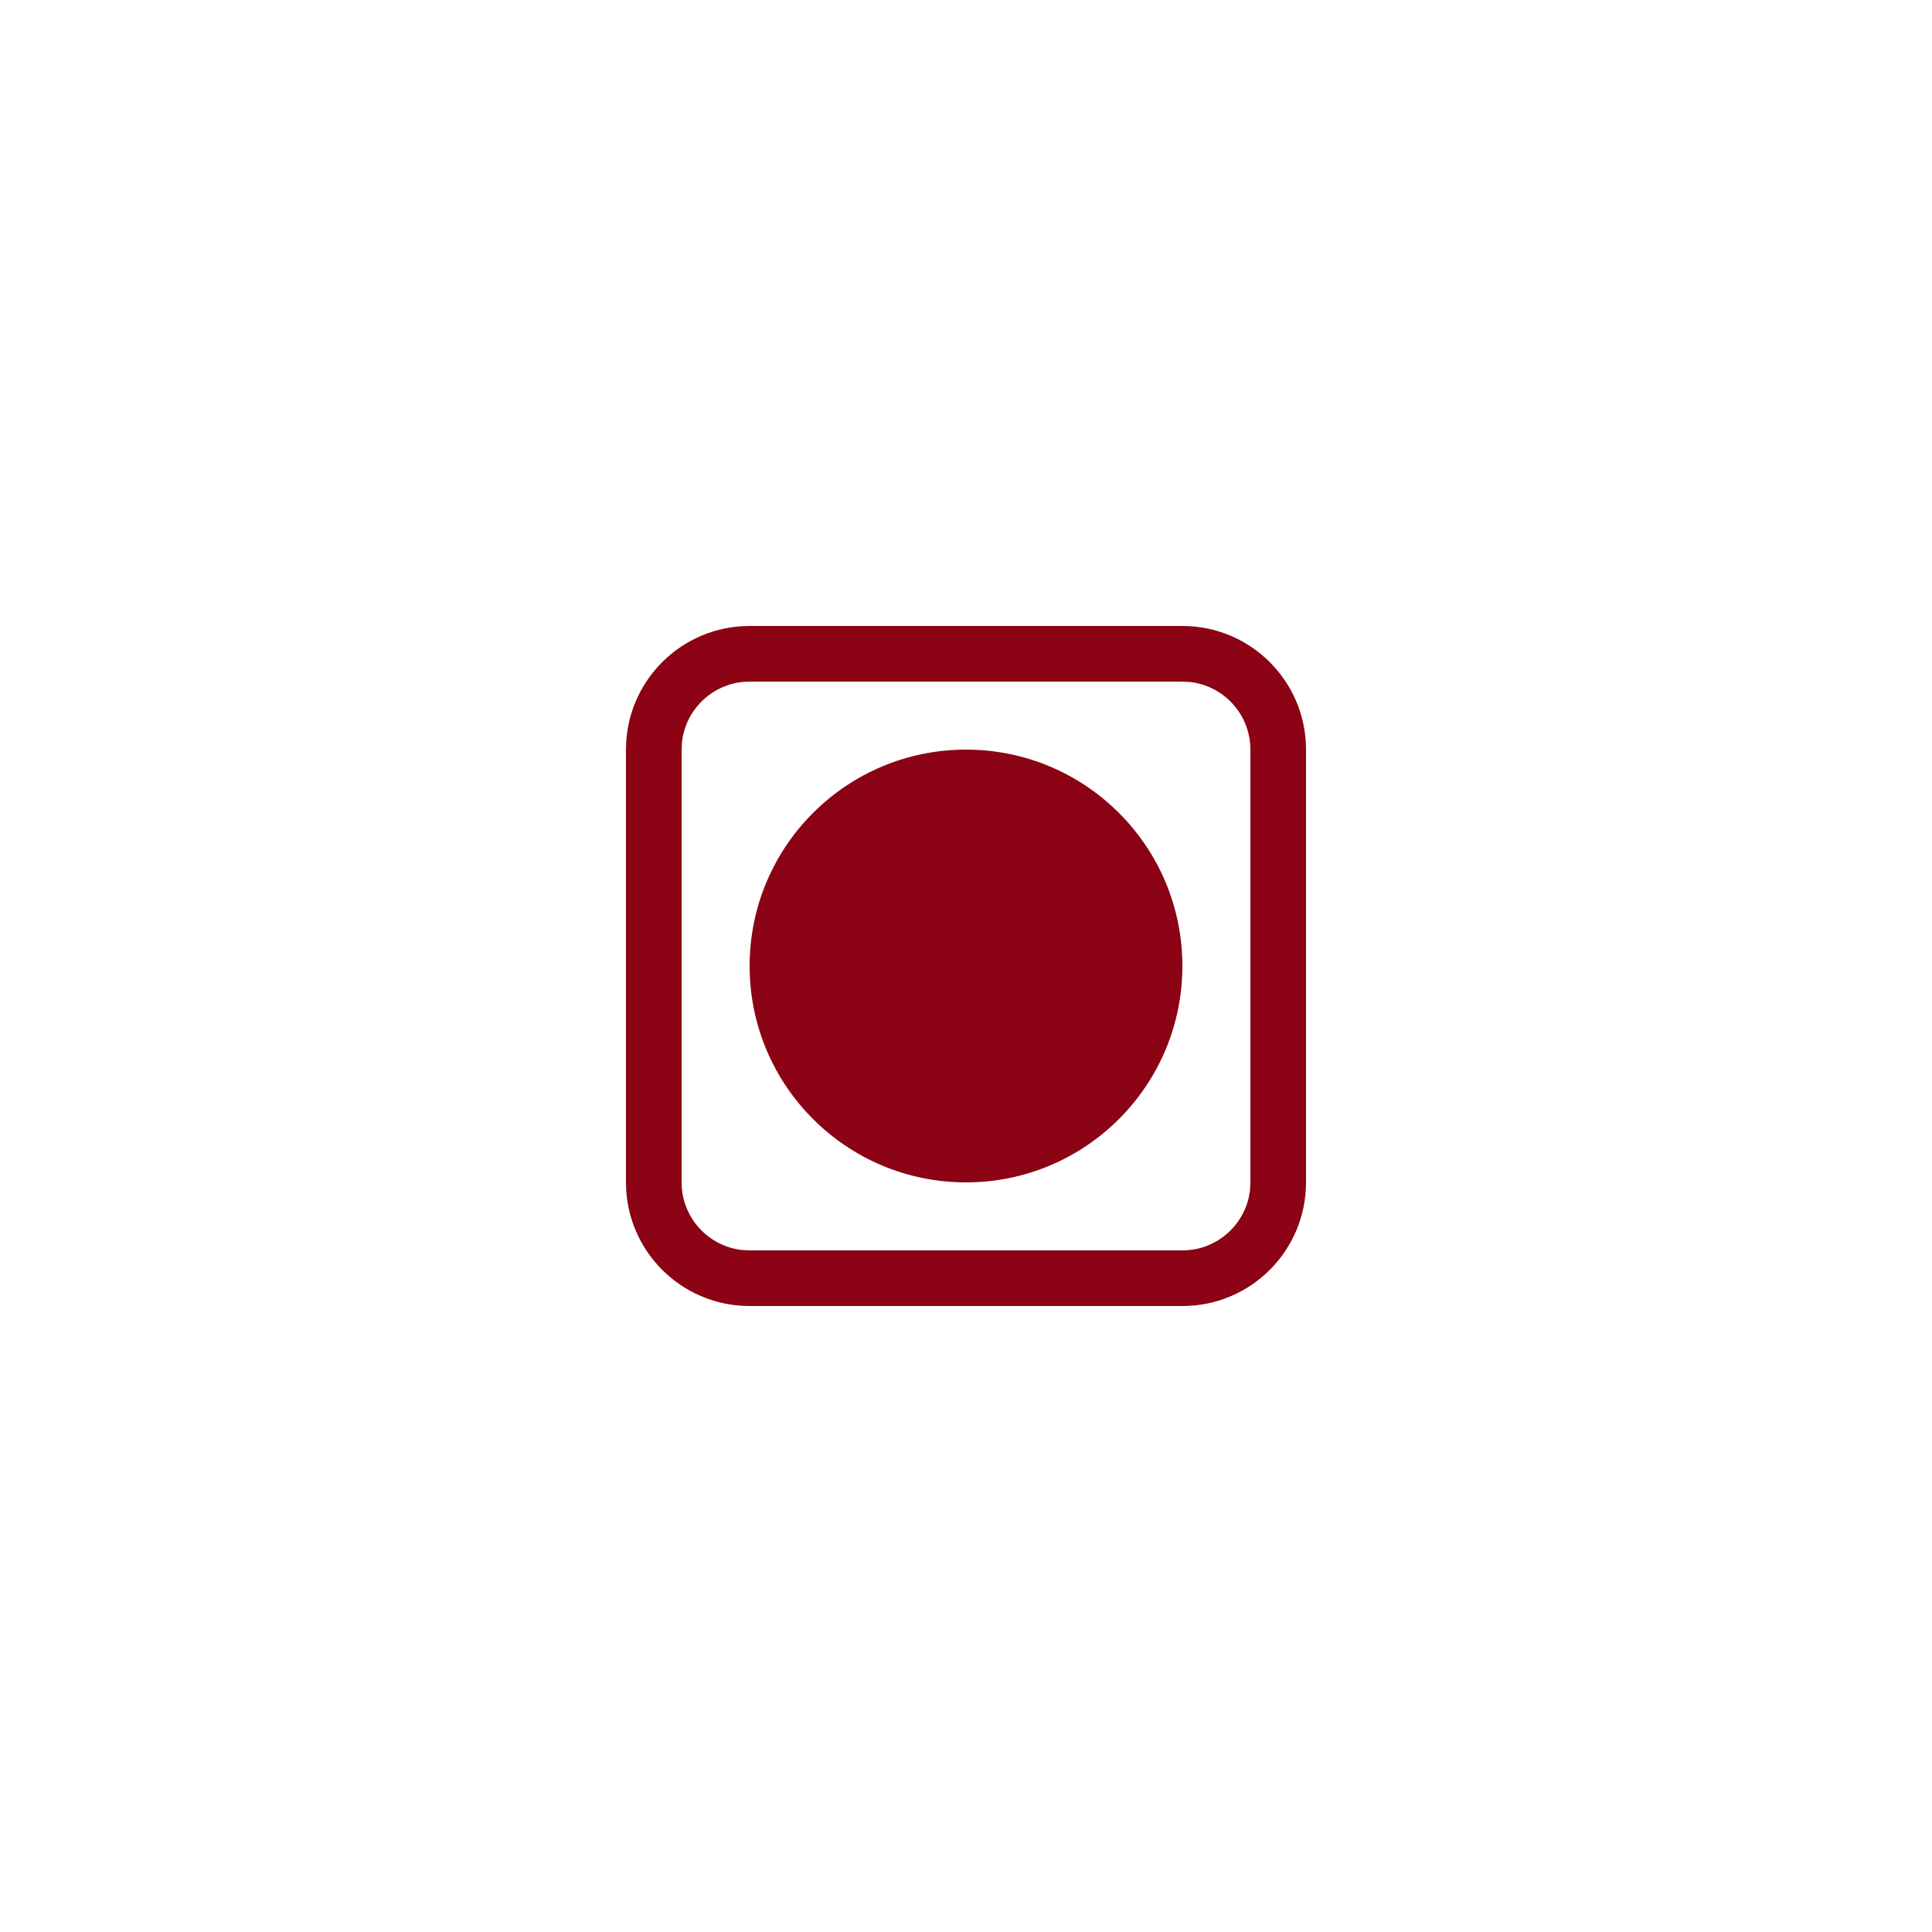
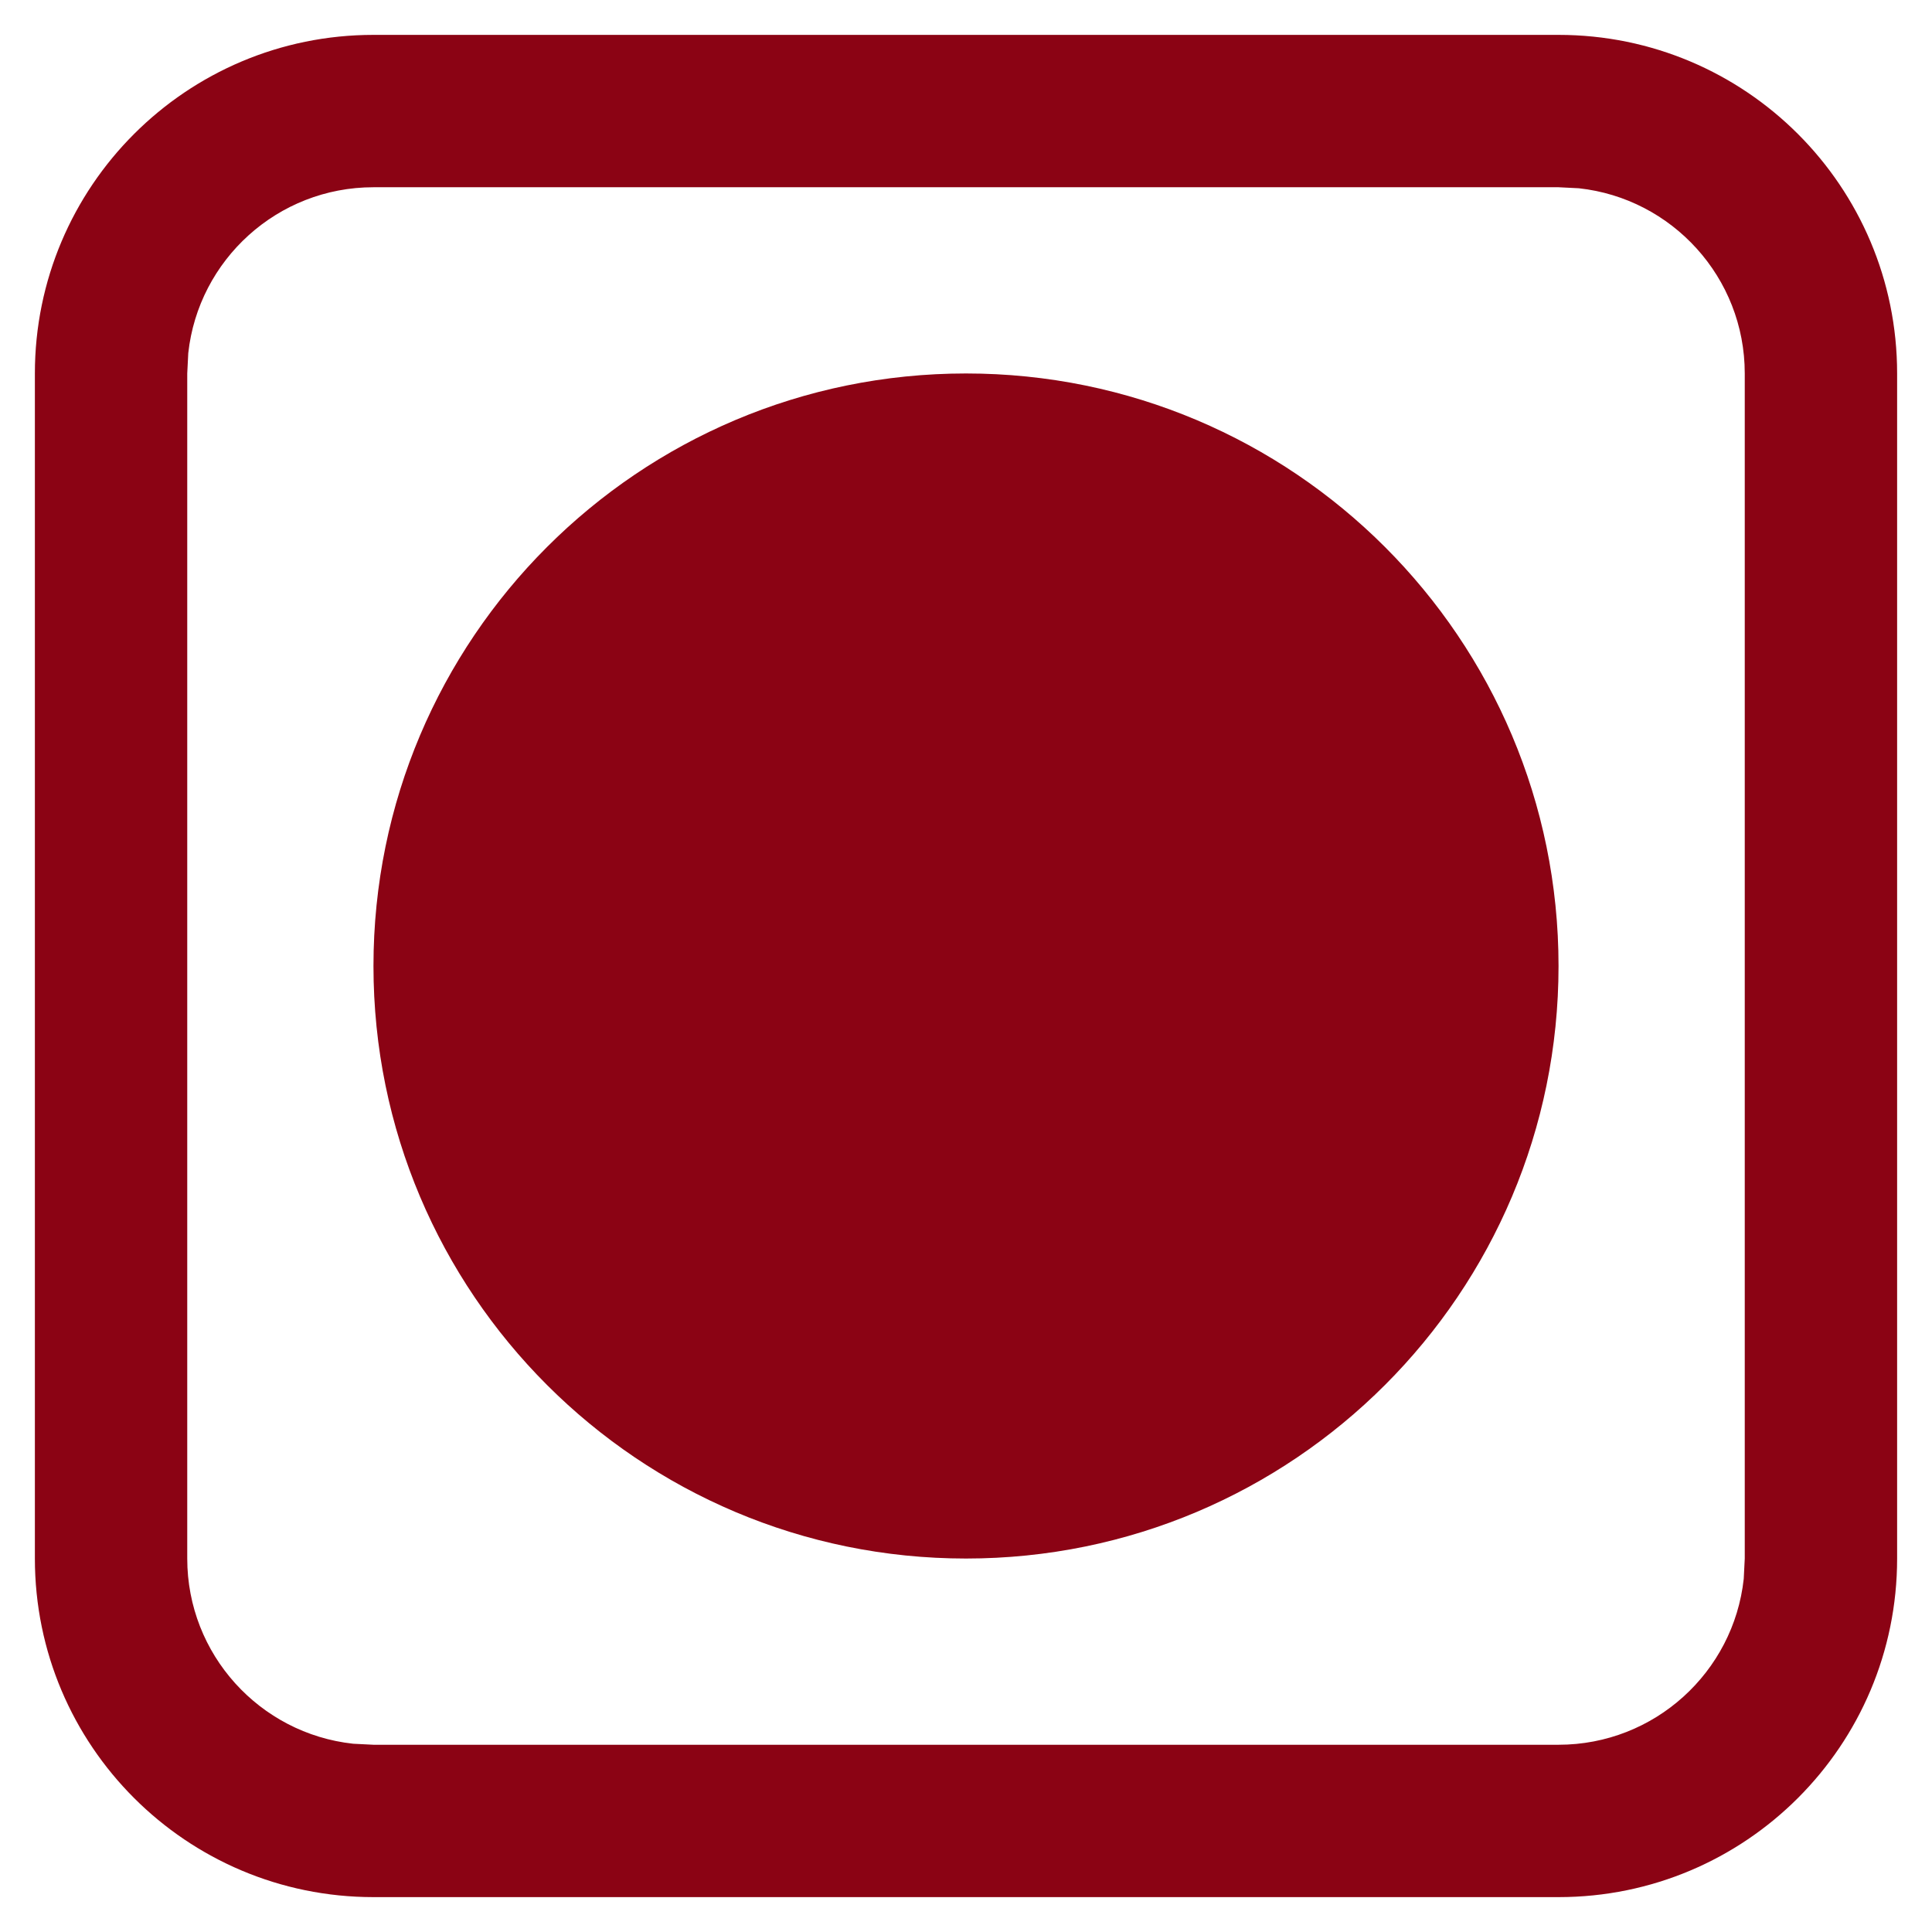
<svg xmlns="http://www.w3.org/2000/svg" version="1.1" width="1080" height="1080" viewBox="0 0 1080 1080" xml:space="preserve">
  <defs>
</defs>
  <rect x="0" y="0" width="100%" height="100%" fill="transparent" />
-   <g transform="matrix(1 0 0 1 540 540)" id="8f7018da-be3d-47e9-a189-8bc76e77d3ad">
+   <g transform="matrix(1 0 0 1 540 540)" id="71998dcf-fb91-4869-9c9d-f14342e82cef">
    <rect style="stroke: none; stroke-width: 1; stroke-dasharray: none; stroke-linecap: butt; stroke-dashoffset: 0; stroke-linejoin: miter; stroke-miterlimit: 4; fill: rgb(255,255,255); fill-opacity: 0; fill-rule: nonzero; opacity: 1;" vector-effect="non-scaling-stroke" x="-540" y="-540" rx="0" ry="0" width="1080" height="1080" />
  </g>
-   <g transform="matrix(Infinity NaN NaN Infinity 0 0)" id="65764b7e-a7d7-42ac-85b7-211db47e4631">
+   <g transform="matrix(Infinity NaN NaN Infinity 0 0)" id="4074263e-862a-4bca-bbf9-c1d6e9d2b42a">
</g>
-   <g transform="matrix(54 0 0 54 540 540)">
+   <g transform="matrix(147.87 0 0 147.87 540 540)">
    <g style="" vector-effect="non-scaling-stroke">
      <g transform="matrix(0.64 0 0 0.64 0 0)" id="Rectangle-Copy-5">
        <path style="stroke: none; stroke-width: 1; stroke-dasharray: none; stroke-linecap: butt; stroke-dashoffset: 0; stroke-linejoin: miter; stroke-miterlimit: 4; fill: rgb(139,3,20); fill-rule: nonzero; opacity: 1;" vector-effect="non-scaling-stroke" transform=" translate(-5.5, -5.5)" d="M 9 0 C 10.105 0 11 0.895 11 2 L 11 9 C 11 10.105 10.105 11 9 11 L 2 11 C 0.895 11 0 10.105 0 9 L 0 2 C 0 0.895 0.895 0 2 0 L 9 0 Z M 9 0.9 L 2 0.9 C 1.433 0.9 0.966 1.329 0.906 1.88 L 0.9 2 L 0.9 9 C 0.9 9.567 1.329 10.034 1.88 10.094 L 2 10.1 L 9 10.1 C 9.567 10.1 10.034 9.671 10.094 9.12 L 10.1 9 L 10.1 2 C 10.1 1.433 9.671 0.966 9.12 0.906 L 9 0.9 Z" stroke-linecap="round" />
      </g>
      <g transform="matrix(0.64 0 0 0.64 0 0)" id="Rectangle-Copy-6">
        <rect style="stroke: none; stroke-width: 1; stroke-dasharray: none; stroke-linecap: butt; stroke-dashoffset: 0; stroke-linejoin: miter; stroke-miterlimit: 4; fill: rgb(139,3,20); fill-rule: evenodd; opacity: 1;" vector-effect="non-scaling-stroke" x="-3.5" y="-3.5" rx="3.5" ry="3.5" width="7" height="7" />
      </g>
    </g>
  </g>
</svg>
